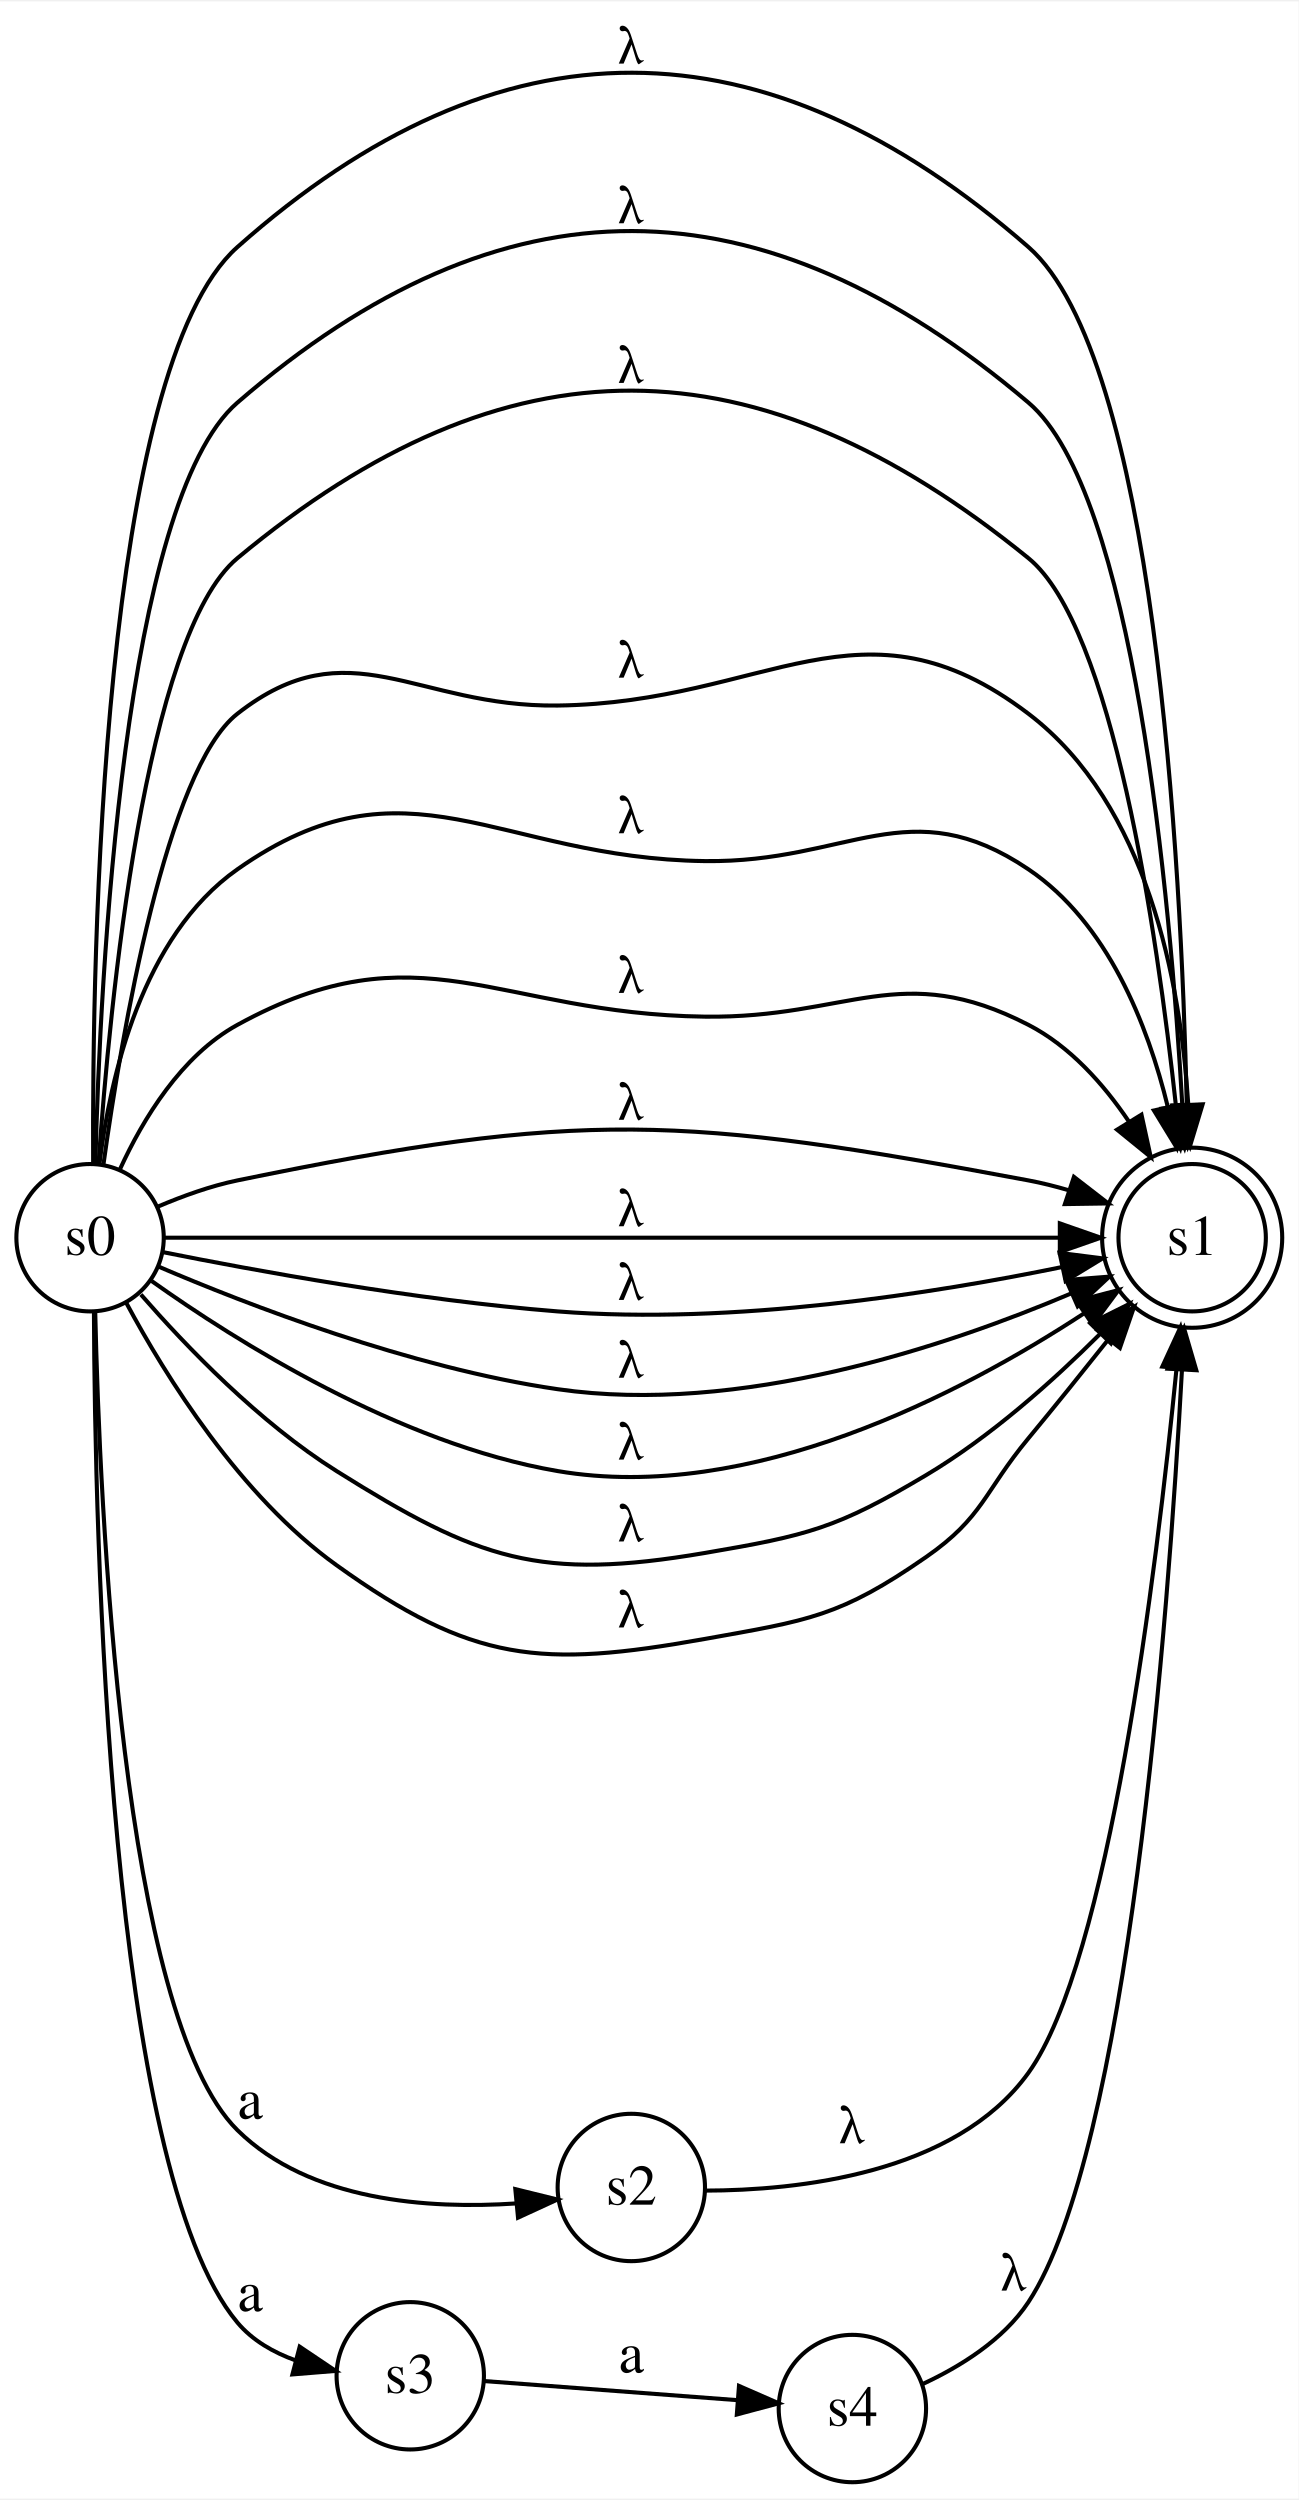
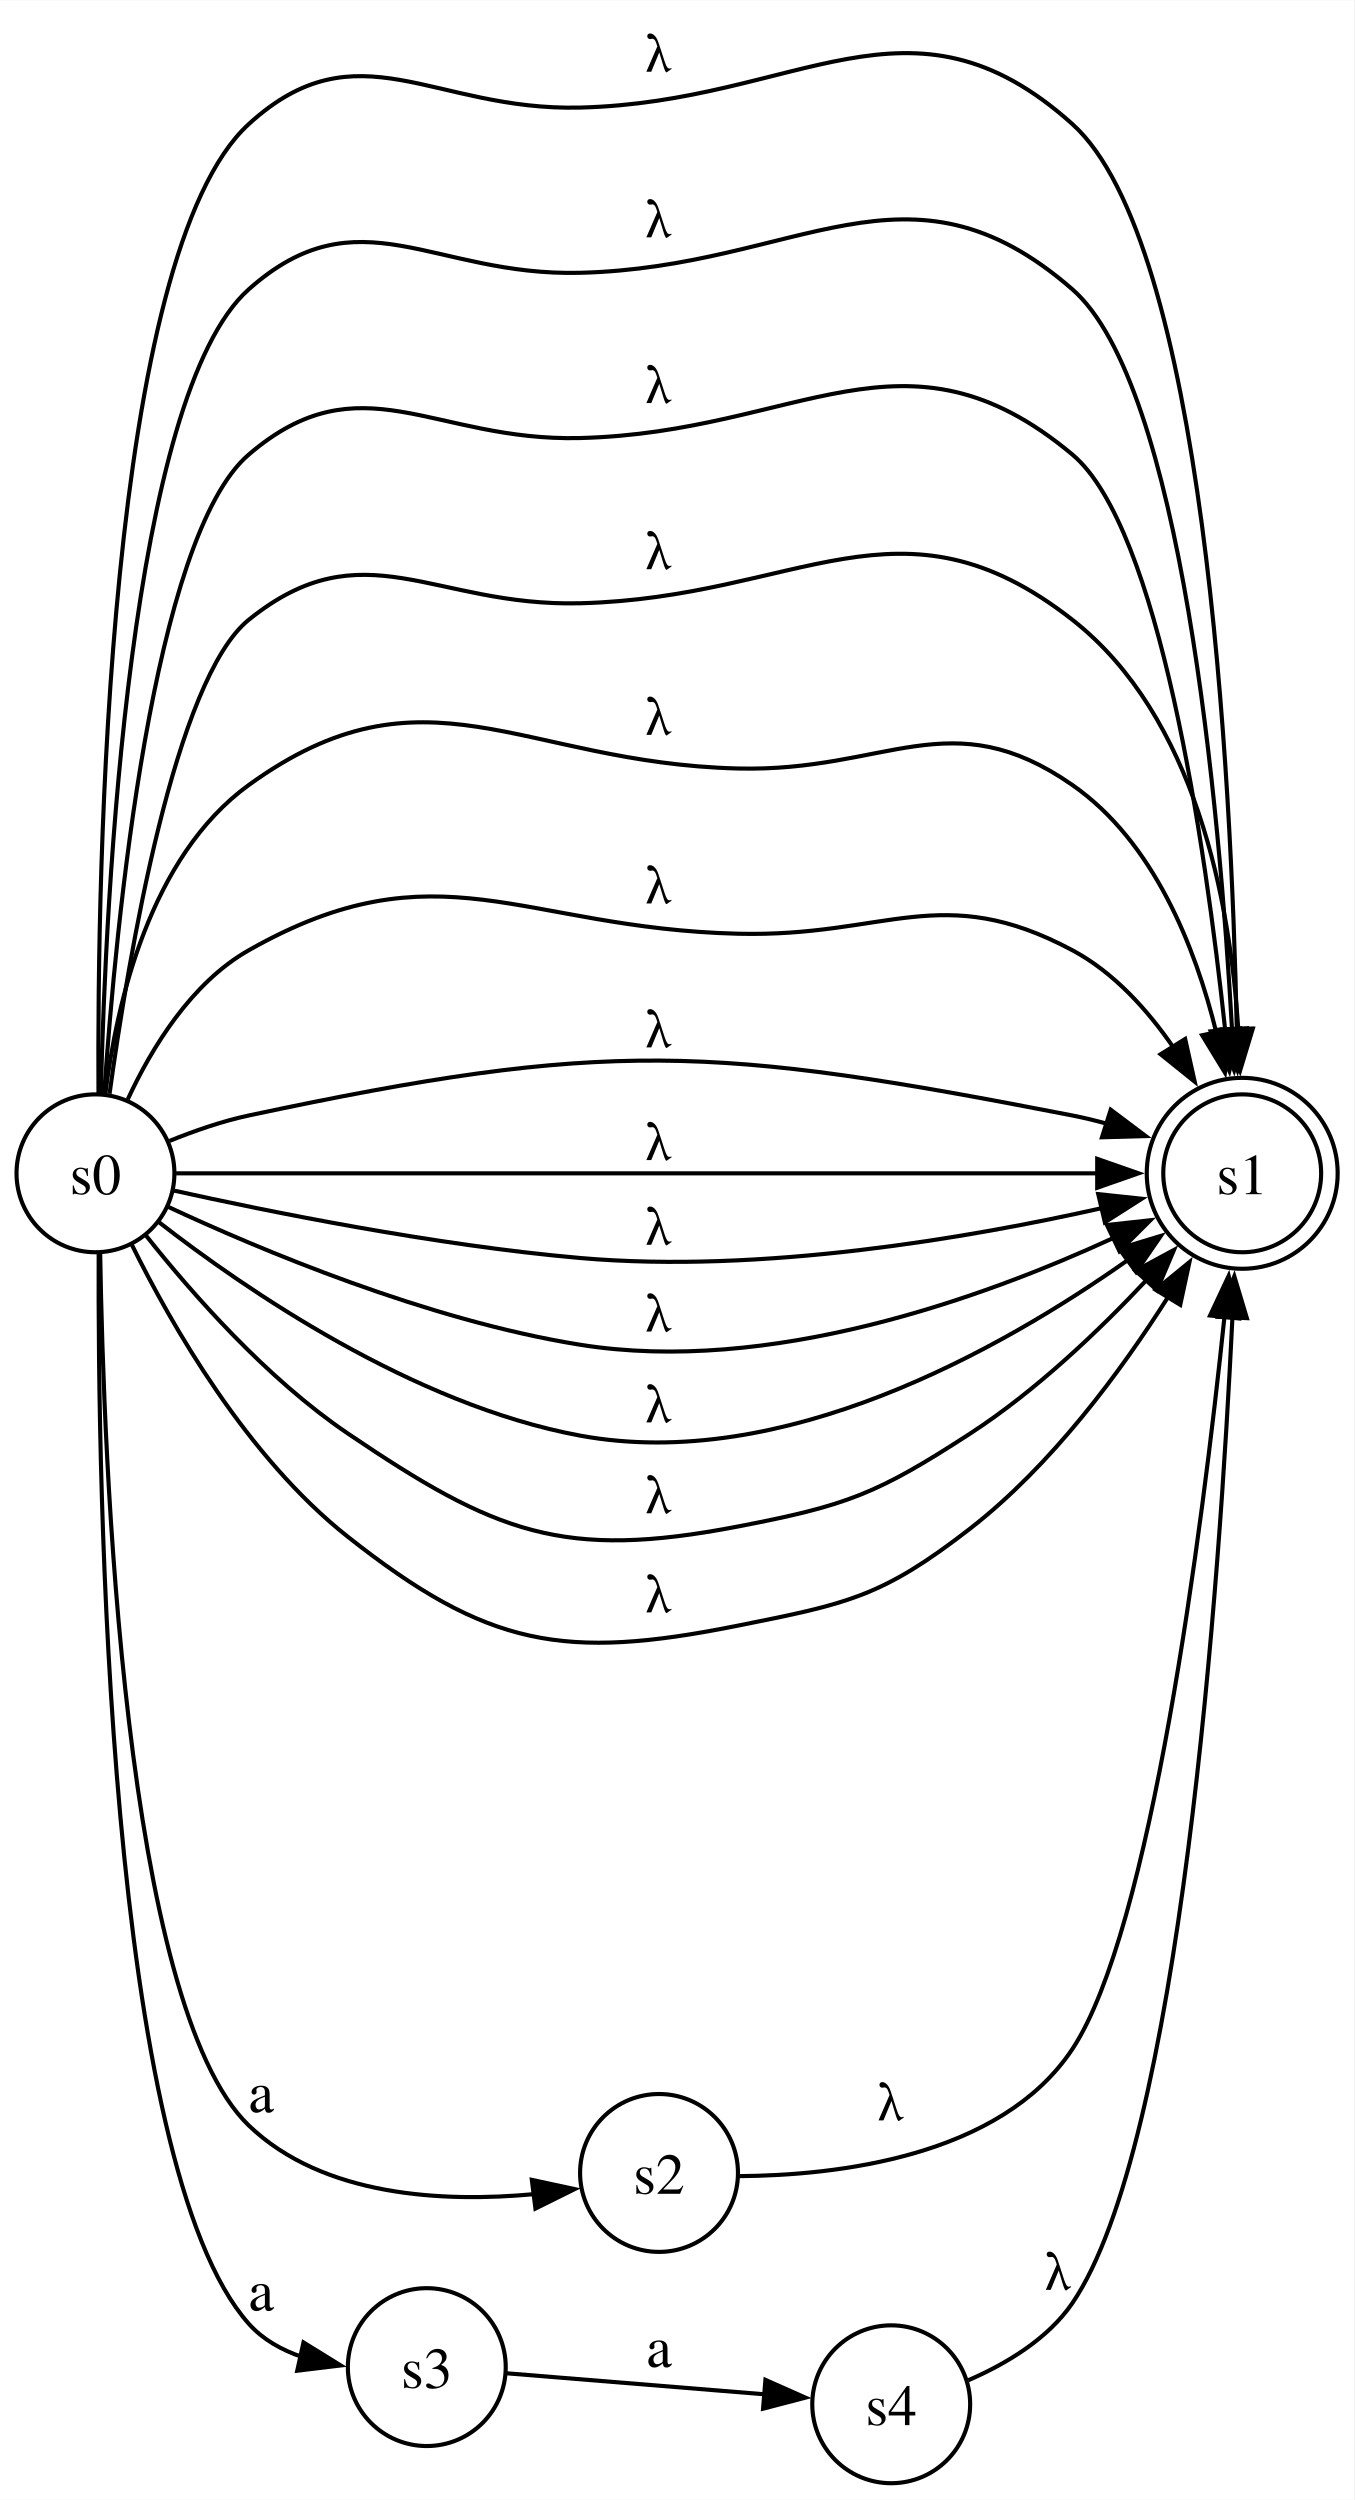
- <svg xmlns="http://www.w3.org/2000/svg" width="187pt" height="360pt" viewBox="0.00 0.00 187.21 360.00">
-   <g id="graph0" class="graph" transform="scale(0.590164 0.590164) rotate(0) translate(4 606)">
-     <polygon fill="white" stroke="none" points="-4,4 -4,-606 313.214,-606 313.214,4 -4,4" />
+ <svg xmlns="http://www.w3.org/2000/svg" width="195pt" height="360pt" viewBox="0.00 0.00 195.04 360.00">
+   <g id="graph0" class="graph" transform="scale(0.594952 0.594952) rotate(0) translate(4 601.09)">
+     <polygon fill="white" stroke="none" points="-4,4 -4,-601.09 323.83,-601.09 323.83,4 -4,4" />
    <g id="node1" class="node">
-       <ellipse fill="none" stroke="black" cx="287.214" cy="-304" rx="18" ry="18" />
-       <ellipse fill="none" stroke="black" cx="287.214" cy="-304" rx="22" ry="22" />
-       <text text-anchor="middle" x="287.214" y="-299.8" font-family="Times,serif" font-size="14.00">s1</text>
+       <ellipse fill="none" stroke="black" cx="296.72" cy="-317.11" rx="19.11" ry="19.11" />
+       <ellipse fill="none" stroke="black" cx="296.72" cy="-317.11" rx="23.11" ry="23.11" />
+       <text text-anchor="middle" x="296.72" y="-312.06" font-family="Times,serif" font-size="14.00">s1</text>
    </g>
    <g id="node2" class="node">
-       <ellipse fill="none" stroke="black" cx="18" cy="-304" rx="18" ry="18" />
-       <text text-anchor="middle" x="18" y="-299.8" font-family="Times,serif" font-size="14.00">s0</text>
+       <ellipse fill="none" stroke="black" cx="19.11" cy="-317.11" rx="19.11" ry="19.11" />
+       <text text-anchor="middle" x="19.11" y="-312.06" font-family="Times,serif" font-size="14.00">s0</text>
    </g>
    <g id="edge1" class="edge">
-       <path fill="none" stroke="black" d="M18.754,-322.129C18.483,-373.201 20.756,-516.467 54,-546 118.198,-603.033 182.55,-602.504 247.214,-546 277.985,-519.112 284.536,-396.374 285.889,-336.728" />
-       <polygon fill="black" stroke="black" points="289.396,-336.428 286.086,-326.363 282.397,-336.295 289.396,-336.428" />
-       <text text-anchor="middle" x="150.214" y="-590.8" font-family="Times,serif" font-size="14.00">λ</text>
+       <path fill="none" stroke="black" d="M19.84,-336.48C19.52,-390.29 21.83,-539.73 56.22,-571.11 82.58,-595.17 100.75,-574.22 136.43,-575.11 189.41,-576.43 216.18,-606.52 255.61,-571.11 287.44,-542.52 294.09,-414.38 295.42,-351.77" />
+       <polygon fill="black" stroke="black" points="298.92,-352.1 295.59,-342.04 291.92,-351.97 298.92,-352.1" />
+       <text text-anchor="middle" x="155.54" y="-583.79" font-family="Times,serif" font-size="14.00">λ</text>
    </g>
    <g id="edge2" class="edge">
-       <path fill="none" stroke="black" d="M19.297,-322.194C20.458,-367.583 26.145,-483.901 54,-508 118.942,-564.184 181.735,-563.557 247.214,-508 272.872,-486.23 281.847,-387.769 284.827,-336.015" />
-       <polygon fill="black" stroke="black" points="288.322,-336.196 285.361,-326.024 281.332,-335.823 288.322,-336.196" />
-       <text text-anchor="middle" x="150.214" y="-551.8" font-family="Times,serif" font-size="14.00">λ</text>
+       <path fill="none" stroke="black" d="M20.41,-336.5C21.59,-384.25 27.42,-505.51 56.22,-531.11 82.89,-554.82 100.75,-534.22 136.43,-535.11 189.41,-536.43 215.68,-565.95 255.61,-531.11 282.01,-508.07 291.21,-406.16 294.27,-351.7" />
+       <polygon fill="black" stroke="black" points="297.75,-352.21 294.77,-342.04 290.76,-351.85 297.75,-352.21" />
+       <text text-anchor="middle" x="155.54" y="-543.7" font-family="Times,serif" font-size="14.00">λ</text>
    </g>
    <g id="edge3" class="edge">
-       <path fill="none" stroke="black" d="M20.063,-321.941C22.778,-360.89 31.422,-451.202 54,-470 119.994,-524.944 180.586,-524.175 247.214,-470 267.691,-453.35 278.563,-379.369 283.276,-335.993" />
-       <polygon fill="black" stroke="black" points="286.768,-336.245 284.318,-325.937 279.806,-335.523 286.768,-336.245" />
-       <text text-anchor="middle" x="150.214" y="-512.8" font-family="Times,serif" font-size="14.00">λ</text>
+       <path fill="none" stroke="black" d="M21.23,-336.48C24.06,-377.55 32.95,-471.19 56.22,-491.11 83.33,-514.32 100.75,-494.22 136.43,-495.11 189.41,-496.43 214.97,-525.12 255.61,-491.11 276.62,-473.53 287.73,-397.31 292.6,-351.79" />
+       <polygon fill="black" stroke="black" points="296.08,-352.19 293.61,-341.88 289.12,-351.48 296.08,-352.19" />
+       <text text-anchor="middle" x="155.54" y="-503.57" font-family="Times,serif" font-size="14.00">λ</text>
    </g>
    <g id="edge4" class="edge">
-       <path fill="none" stroke="black" d="M21.274,-321.941C25.723,-353.856 36.683,-418.429 54,-432 81.369,-453.45 97.444,-433.556 132.214,-434 183.329,-434.653 206.524,-462.944 247.214,-432 276.326,-409.861 284.381,-366.541 286.268,-336.466" />
-       <polygon fill="black" stroke="black" points="289.767,-336.579 286.703,-326.437 282.773,-336.276 289.767,-336.579" />
-       <text text-anchor="middle" x="150.214" y="-440.8" font-family="Times,serif" font-size="14.00">λ</text>
+       <path fill="none" stroke="black" d="M22.52,-336.37C27.14,-369.89 38.4,-436.74 56.22,-451.11 84,-473.52 100.75,-454.22 136.43,-455.11 189.41,-456.43 213.89,-483.8 255.61,-451.11 285.44,-427.73 293.81,-383.06 295.79,-351.74" />
+       <polygon fill="black" stroke="black" points="299.28,-352.12 296.21,-341.98 292.28,-351.82 299.28,-352.12" />
+       <text text-anchor="middle" x="155.54" y="-463.36" font-family="Times,serif" font-size="14.00">λ</text>
    </g>
    <g id="edge5" class="edge">
-       <path fill="none" stroke="black" d="M20.302,-322.097C22.901,-343.299 30.684,-377.609 54,-394 95.533,-423.198 117.448,-396.642 168.214,-396 203.333,-395.556 218.1,-413.646 247.214,-394 266.535,-380.963 276.344,-356.138 281.29,-335.858" />
-       <polygon fill="black" stroke="black" points="284.719,-336.56 283.402,-326.047 277.876,-335.086 284.719,-336.56" />
-       <text text-anchor="middle" x="150.214" y="-402.8" font-family="Times,serif" font-size="14.00">λ</text>
+       <path fill="none" stroke="black" d="M21.49,-336.29C24.22,-358.36 32.29,-393.77 56.22,-411.11 98.87,-442 122,-416.41 174.65,-415.11 210.66,-414.22 226.05,-431.7 255.61,-411.11 275.26,-397.42 285.34,-372.02 290.48,-351.08" />
+       <polygon fill="black" stroke="black" points="293.86,-352 292.54,-341.48 287.02,-350.53 293.86,-352" />
+       <text text-anchor="middle" x="155.54" y="-423.26" font-family="Times,serif" font-size="14.00">λ</text>
    </g>
    <g id="edge6" class="edge">
-       <path fill="none" stroke="black" d="M25.348,-320.821C30.906,-332.95 40.263,-348.46 54,-356 98.507,-380.428 117.448,-358.642 168.214,-358 203.333,-357.556 216.001,-372.103 247.214,-356 257.322,-350.785 265.516,-341.616 271.736,-332.415" />
-       <polygon fill="black" stroke="black" points="274.832,-334.062 277.093,-323.712 268.871,-330.393 274.832,-334.062" />
-       <text text-anchor="middle" x="150.214" y="-363.8" font-family="Times,serif" font-size="14.00">λ</text>
+       <path fill="none" stroke="black" d="M26.92,-335C32.7,-347.46 42.28,-363.21 56.22,-371.11 102.03,-397.08 122,-376.41 174.65,-375.11 210.66,-374.22 223.83,-388.08 255.61,-371.11 265.62,-365.76 273.82,-356.68 280.13,-347.48" />
+       <polygon fill="black" stroke="black" points="282.91,-349.63 285.22,-339.29 276.97,-345.93 282.91,-349.63" />
+       <text text-anchor="middle" x="155.54" y="-382.44" font-family="Times,serif" font-size="14.00">λ</text>
    </g>
    <g id="edge7" class="edge">
-       <path fill="none" stroke="black" d="M34.661,-311.642C40.577,-314.158 47.462,-316.654 54,-318 138.109,-335.316 162.806,-333.794 247.214,-318 250.467,-317.391 253.81,-316.549 257.105,-315.578" />
-       <polygon fill="black" stroke="black" points="258.333,-318.858 266.714,-312.377 256.12,-312.217 258.333,-318.858" />
-       <text text-anchor="middle" x="150.214" y="-332.8" font-family="Times,serif" font-size="14.00">λ</text>
+       <path fill="none" stroke="black" d="M37.03,-324.95C42.97,-327.36 49.77,-329.73 56.22,-331.11 142.89,-349.57 168.63,-348.07 255.61,-331.11 258.4,-330.56 261.25,-329.87 264.09,-329.08" />
+       <polygon fill="black" stroke="black" points="264.89,-332.5 273.36,-326.13 262.77,-325.83 264.89,-332.5" />
+       <text text-anchor="middle" x="155.54" y="-347.6" font-family="Times,serif" font-size="14.00">λ</text>
    </g>
    <g id="edge8" class="edge">
-       <path fill="none" stroke="black" d="M36.122,-304C80.165,-304 197.902,-304 254.702,-304" />
-       <polygon fill="black" stroke="black" points="254.889,-307.5 264.889,-304 254.889,-300.5 254.889,-307.5" />
-       <text text-anchor="middle" x="150.214" y="-306.8" font-family="Times,serif" font-size="14.00">λ</text>
+       <path fill="none" stroke="black" d="M38.62,-317.11C84.35,-317.11 203.2,-317.11 261.9,-317.11" />
+       <polygon fill="black" stroke="black" points="261.62,-320.61 271.62,-317.11 261.62,-313.61 261.62,-320.61" />
+       <text text-anchor="middle" x="155.54" y="-320.31" font-family="Times,serif" font-size="14.00">λ</text>
    </g>
    <g id="edge11" class="edge">
-       <path fill="none" stroke="black" d="M35.78,-300.482C57.796,-296.063 97.692,-288.727 132.214,-286 175.128,-282.61 224.523,-290.48 255.555,-296.864" />
-       <polygon fill="black" stroke="black" points="254.829,-300.288 265.339,-298.954 256.291,-293.443 254.829,-300.288" />
-       <text text-anchor="middle" x="150.214" y="-288.8" font-family="Times,serif" font-size="14.00">λ</text>
+       <path fill="none" stroke="black" d="M38.11,-312.93C60.86,-307.88 101.29,-299.68 136.43,-296.61 180.34,-292.77 230.76,-301.49 262.91,-308.72" />
+       <polygon fill="black" stroke="black" points="261.87,-312.07 272.4,-310.95 263.47,-305.26 261.87,-312.07" />
+       <text text-anchor="middle" x="155.54" y="-299.81" font-family="Times,serif" font-size="14.00">λ</text>
    </g>
    <g id="edge12" class="edge">
-       <path fill="none" stroke="black" d="M34.706,-296.949C56.192,-287.753 96.197,-272.224 132.214,-267 176.658,-260.554 227.075,-277.393 257.753,-290.429" />
-       <polygon fill="black" stroke="black" points="256.425,-293.669 266.988,-294.494 259.245,-287.262 256.425,-293.669" />
-       <text text-anchor="middle" x="150.214" y="-269.8" font-family="Times,serif" font-size="14.00">λ</text>
+       <path fill="none" stroke="black" d="M36.55,-309.06C58.63,-298.76 99.38,-281.55 136.43,-275.61 182.12,-268.28 233.73,-286.82 265.5,-301.44" />
+       <polygon fill="black" stroke="black" points="263.97,-304.59 274.5,-305.75 266.99,-298.28 263.97,-304.59" />
+       <text text-anchor="middle" x="155.54" y="-278.81" font-family="Times,serif" font-size="14.00">λ</text>
    </g>
    <g id="edge13" class="edge">
-       <path fill="none" stroke="black" d="M33.028,-293.432C53.505,-278.857 93.386,-253.632 132.214,-247 179.328,-238.953 230.783,-265.894 260.685,-285.446" />
-       <polygon fill="black" stroke="black" points="258.999,-288.531 269.244,-291.23 262.918,-282.731 258.999,-288.531" />
-       <text text-anchor="middle" x="150.214" y="-249.8" font-family="Times,serif" font-size="14.00">λ</text>
+       <path fill="none" stroke="black" d="M34.36,-305.36C55.2,-289.15 95.93,-261.09 136.43,-253.61 185.3,-244.58 238.17,-274.33 269.04,-296.12" />
+       <polygon fill="black" stroke="black" points="266.89,-298.89 277.03,-301.96 271.02,-293.24 266.89,-298.89" />
+       <text text-anchor="middle" x="155.54" y="-256.81" font-family="Times,serif" font-size="14.00">λ</text>
    </g>
    <g id="edge14" class="edge">
-       <path fill="none" stroke="black" d="M30.417,-290.12C41.496,-277.412 59.36,-258.834 78.214,-247 112.919,-225.216 127.823,-220.101 168.214,-227 193.293,-231.283 200.356,-232.978 222.214,-246 237.854,-255.317 253.053,-268.842 264.713,-280.488" />
-       <polygon fill="black" stroke="black" points="262.351,-283.079 271.833,-287.806 267.368,-278.198 262.351,-283.079" />
-       <text text-anchor="middle" x="150.214" y="-229.8" font-family="Times,serif" font-size="14.00">λ</text>
+       <path fill="none" stroke="black" d="M31.3,-302.1C42.4,-288.09 60.56,-267.41 80.22,-254.11 115.95,-229.93 132.28,-223.44 174.65,-231.61 201.07,-236.7 208.29,-239.45 230.86,-254.11 246.69,-264.39 261.96,-278.91 273.7,-291.42" />
+       <polygon fill="black" stroke="black" points="270.89,-293.53 280.21,-298.57 276.07,-288.82 270.89,-293.53" />
+       <text text-anchor="middle" x="155.54" y="-234.81" font-family="Times,serif" font-size="14.00">λ</text>
    </g>
    <g id="edge15" class="edge">
-       <path fill="none" stroke="black" d="M26.819,-288.139C36.497,-270.088 54.628,-240.924 78.214,-224 111.357,-200.219 128.062,-198.803 168.214,-206 193.406,-210.515 201.193,-211.401 222.214,-226 236.191,-235.707 236.358,-241.896 247.214,-255 253.632,-262.747 260.506,-271.296 266.667,-279.054" />
-       <polygon fill="black" stroke="black" points="264.071,-281.413 273.018,-287.087 269.562,-277.072 264.071,-281.413" />
-       <text text-anchor="middle" x="150.214" y="-208.8" font-family="Times,serif" font-size="14.00">λ</text>
+       <path fill="none" stroke="black" d="M27.88,-299.89C37.56,-280.25 55.82,-248.37 80.22,-229.11 114,-202.43 132.44,-199.14 174.65,-207.61 201.2,-212.93 209.47,-214.5 230.86,-231.11 250.55,-246.4 267.32,-269.09 278.87,-287.32" />
+       <polygon fill="black" stroke="black" points="275.75,-288.92 283.95,-295.62 281.72,-285.27 275.75,-288.92" />
+       <text text-anchor="middle" x="155.54" y="-210.81" font-family="Times,serif" font-size="14.00">λ</text>
    </g>
    <g id="node3" class="node">
-       <ellipse fill="none" stroke="black" cx="150.214" cy="-72" rx="18" ry="18" />
-       <text text-anchor="middle" x="150.214" y="-67.8" font-family="Times,serif" font-size="14.00">s2</text>
+       <ellipse fill="none" stroke="black" cx="155.54" cy="-75.11" rx="19.11" ry="19.11" />
+       <text text-anchor="middle" x="155.54" y="-70.06" font-family="Times,serif" font-size="14.00">s2</text>
    </g>
    <g id="edge9" class="edge">
-       <path fill="none" stroke="black" d="M19.26,-285.819C20.333,-238.597 25.83,-113.8 54,-86 71.6,-68.631 100.672,-66.665 122.07,-68.099" />
-       <polygon fill="black" stroke="black" points="121.879,-71.596 132.166,-69.058 122.542,-64.627 121.879,-71.596" />
-       <text text-anchor="middle" x="57.107" y="-88.8" font-family="Times,serif" font-size="14.00">a</text>
+       <path fill="none" stroke="black" d="M20.25,-297.84C21.06,-247.8 26.07,-115.6 56.22,-86.61 74.19,-69.32 103.38,-67.94 125.3,-69.98" />
+       <polygon fill="black" stroke="black" points="124.75,-73.44 135.11,-71.2 125.62,-66.49 124.75,-73.44" />
+       <text text-anchor="middle" x="59.22" y="-89.81" font-family="Times,serif" font-size="14.00">a</text>
    </g>
    <g id="node4" class="node">
-       <ellipse fill="none" stroke="black" cx="96.214" cy="-26" rx="18" ry="18" />
-       <text text-anchor="middle" x="96.214" y="-21.8" font-family="Times,serif" font-size="14.00">s3</text>
+       <ellipse fill="none" stroke="black" cx="99.32" cy="-28.11" rx="19.11" ry="19.11" />
+       <text text-anchor="middle" x="99.32" y="-23.06" font-family="Times,serif" font-size="14.00">s3</text>
    </g>
    <g id="edge10" class="edge">
-       <path fill="none" stroke="black" d="M18.947,-285.79C19.157,-232.208 22.524,-76.5 54,-39 57.678,-34.618 62.821,-31.693 68.231,-29.746" />
-       <polygon fill="black" stroke="black" points="69.206,-33.109 77.996,-27.194 67.436,-26.336 69.206,-33.109" />
-       <text text-anchor="middle" x="57.107" y="-41.8" font-family="Times,serif" font-size="14.00">a</text>
+       <path fill="none" stroke="black" d="M19.89,-297.88C19.66,-241.31 22,-77.02 56.22,-38.61 59.63,-34.77 64.22,-32.23 69.11,-30.57" />
+       <polygon fill="black" stroke="black" points="69.47,-34.08 78.48,-28.51 67.96,-27.24 69.47,-34.08" />
+       <text text-anchor="middle" x="59.22" y="-41.81" font-family="Times,serif" font-size="14.00">a</text>
    </g>
    <g id="edge16" class="edge">
-       <path fill="none" stroke="black" d="M168.245,-71.233C190.671,-71.274 229.346,-75.213 247.214,-100 266.752,-127.103 278.44,-221.869 283.405,-272.132" />
-       <polygon fill="black" stroke="black" points="279.926,-272.521 284.363,-282.142 286.894,-271.854 279.926,-272.521" />
-       <text text-anchor="middle" x="204.214" y="-82.8" font-family="Times,serif" font-size="14.00">λ</text>
+       <path fill="none" stroke="black" d="M174.8,-74.34C198.33,-74.49 238.25,-78.89 255.61,-105.11 274.56,-133.72 286.93,-229.98 292.43,-282.39" />
+       <polygon fill="black" stroke="black" points="288.94,-282.69 293.44,-292.28 295.91,-281.98 288.94,-282.69" />
+       <text text-anchor="middle" x="211.75" y="-87.84" font-family="Times,serif" font-size="14.00">λ</text>
    </g>
    <g id="node5" class="node">
-       <ellipse fill="none" stroke="black" cx="204.214" cy="-18" rx="18" ry="18" />
-       <text text-anchor="middle" x="204.214" y="-13.8" font-family="Times,serif" font-size="14.00">s4</text>
+       <ellipse fill="none" stroke="black" cx="211.75" cy="-19.11" rx="19.11" ry="19.11" />
+       <text text-anchor="middle" x="211.75" y="-14.06" font-family="Times,serif" font-size="14.00">s4</text>
    </g>
    <g id="edge17" class="edge">
-       <path fill="none" stroke="black" d="M114.245,-24.715C130.935,-23.455 156.635,-21.515 176.13,-20.044" />
-       <polygon fill="black" stroke="black" points="176.517,-23.525 186.225,-19.282 175.99,-16.545 176.517,-23.525" />
-       <text text-anchor="middle" x="150.214" y="-26.8" font-family="Times,serif" font-size="14.00">a</text>
+       <path fill="none" stroke="black" d="M118.56,-26.62C135.58,-25.23 161.29,-23.14 181.23,-21.51" />
+       <polygon fill="black" stroke="black" points="181.3,-25.02 190.98,-20.72 180.73,-18.04 181.3,-25.02" />
+       <text text-anchor="middle" x="155.54" y="-28.14" font-family="Times,serif" font-size="14.00">a</text>
    </g>
    <g id="edge18" class="edge">
-       <path fill="none" stroke="black" d="M221.263,-23.93C230.344,-28.132 241.079,-34.691 247.214,-44 271.5,-80.852 281.349,-210.399 284.715,-271.563" />
-       <polygon fill="black" stroke="black" points="281.233,-272.003 285.252,-281.806 288.223,-271.636 281.233,-272.003" />
-       <text text-anchor="middle" x="243.714" y="-46.8" font-family="Times,serif" font-size="14.00">λ</text>
+       <path fill="none" stroke="black" d="M230.41,-24.93C239.38,-28.81 249.62,-34.83 255.61,-43.61 281.7,-81.87 291.25,-217.87 294.37,-282.51" />
+       <polygon fill="black" stroke="black" points="290.86,-282.36 294.81,-292.19 297.85,-282.05 290.86,-282.36" />
+       <text text-anchor="middle" x="252.24" y="-46.81" font-family="Times,serif" font-size="14.00">λ</text>
    </g>
  </g>
</svg>
